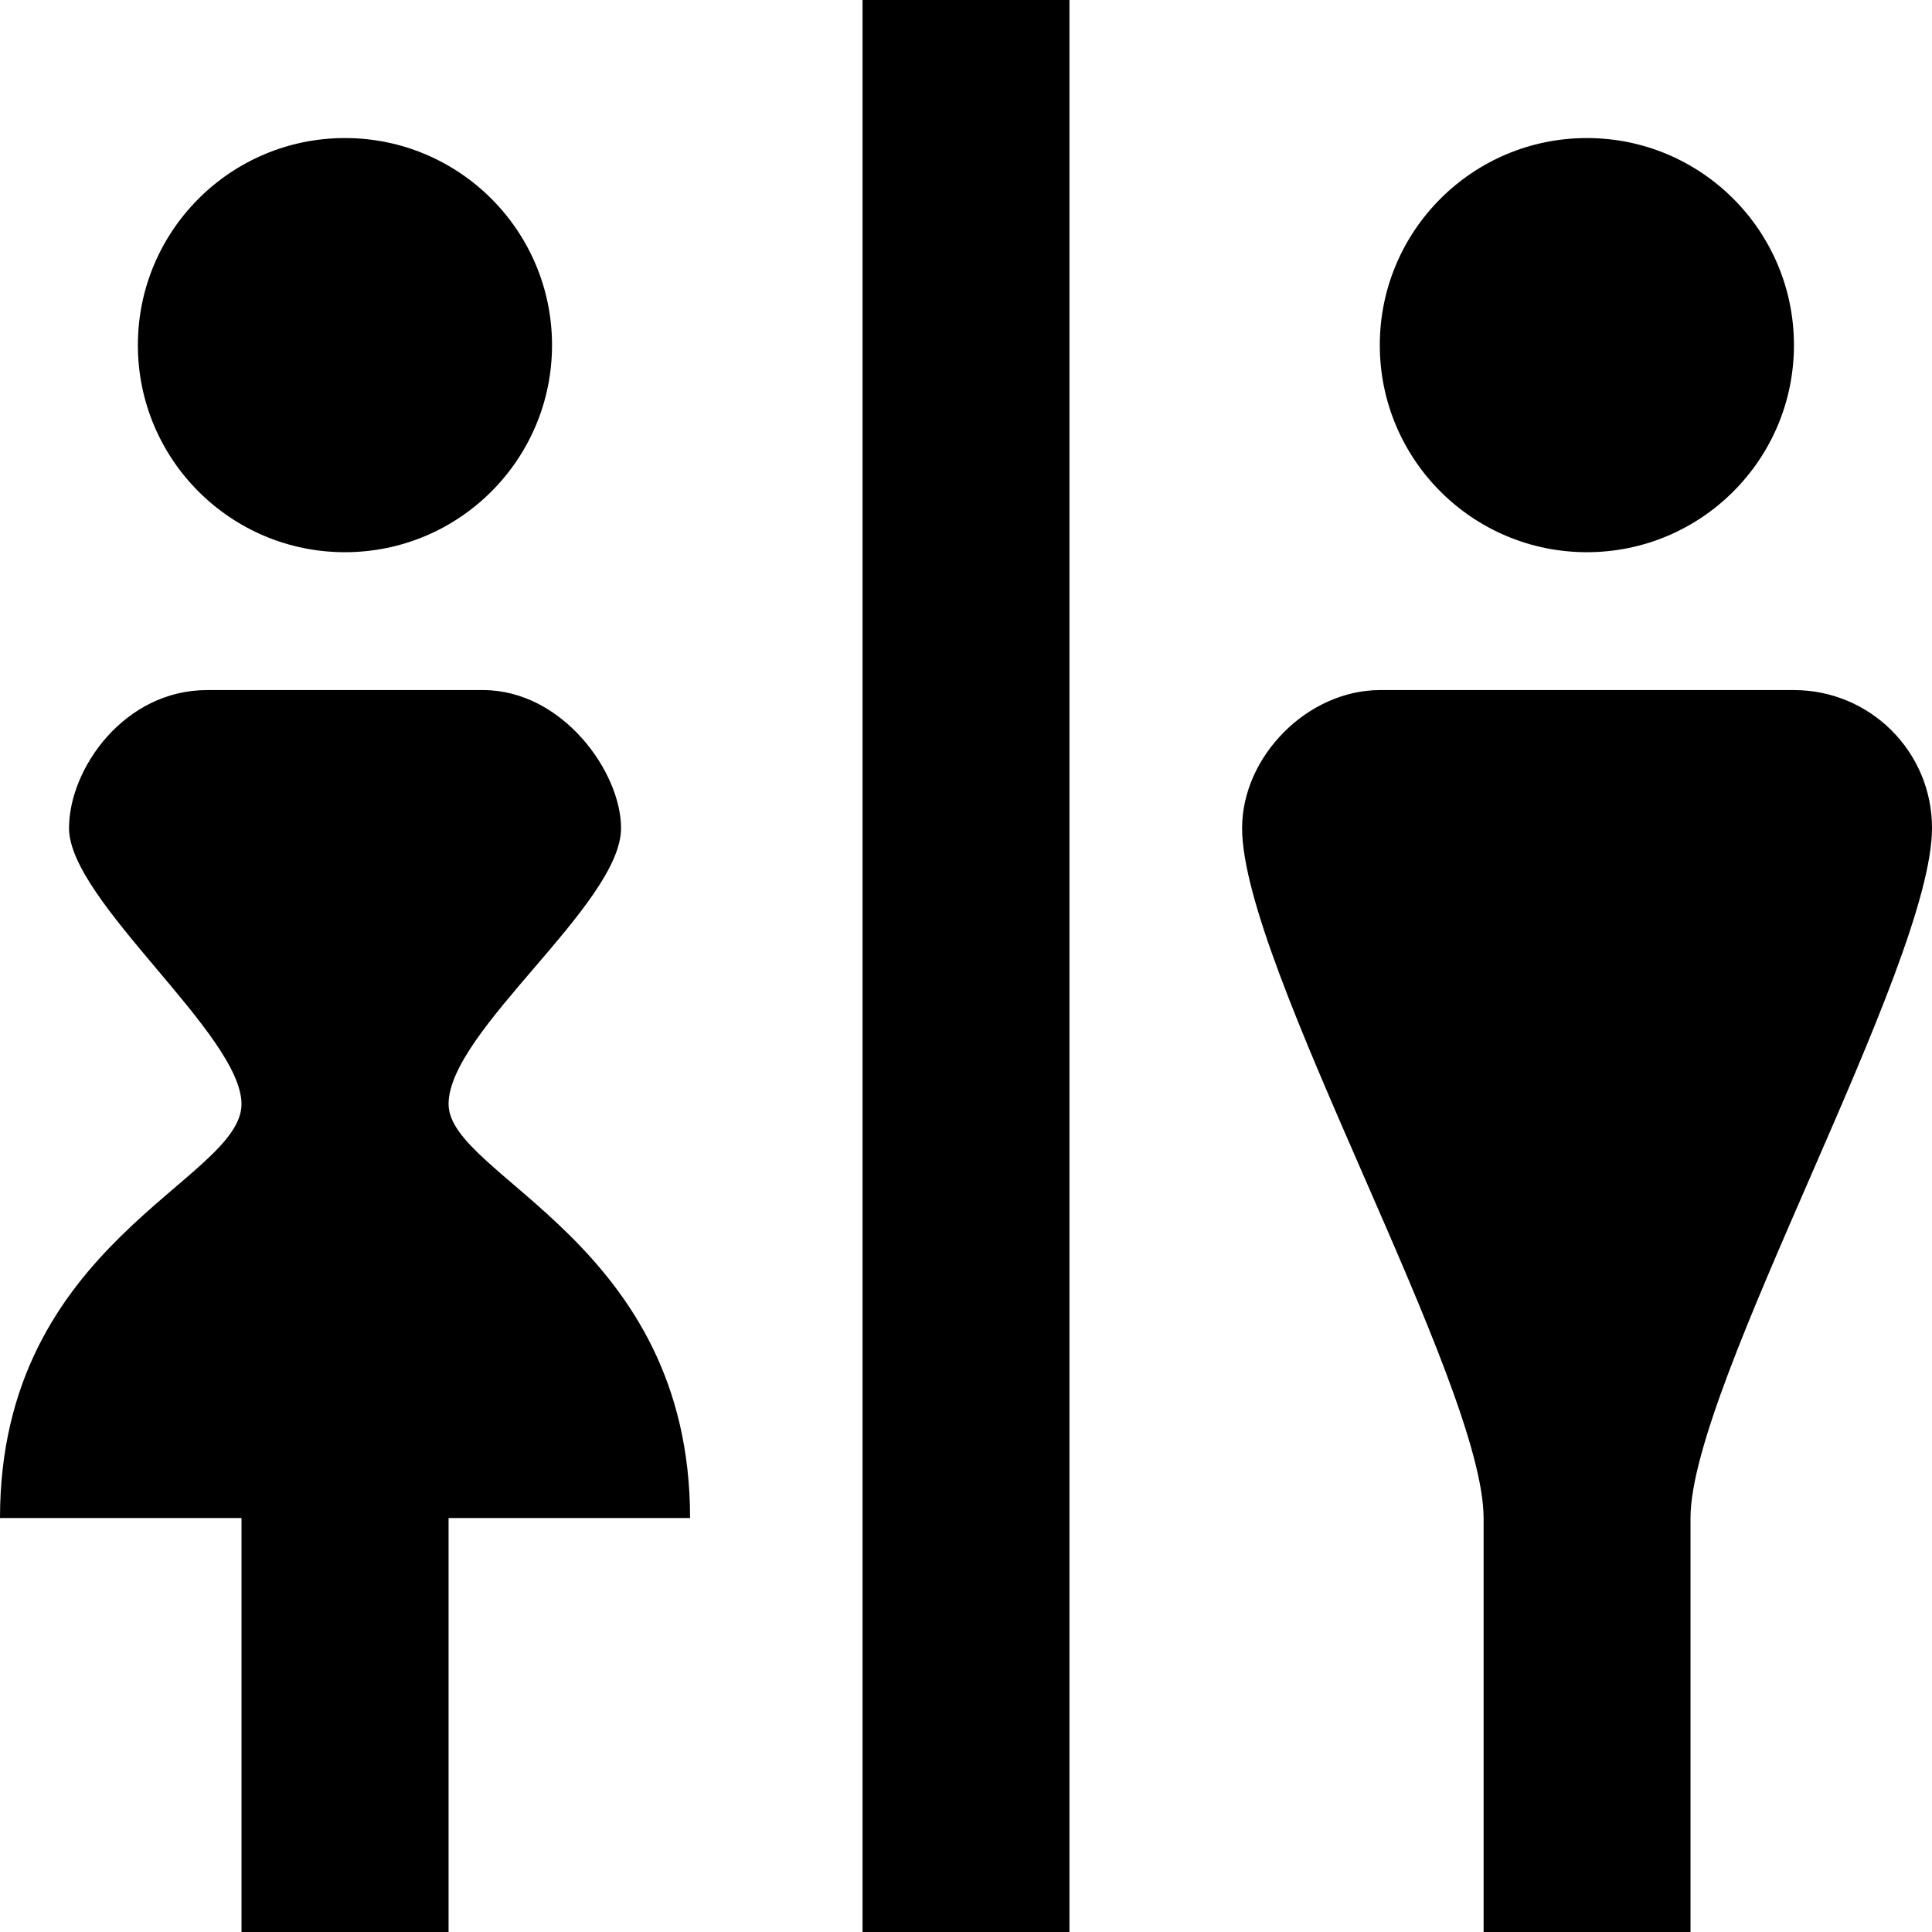
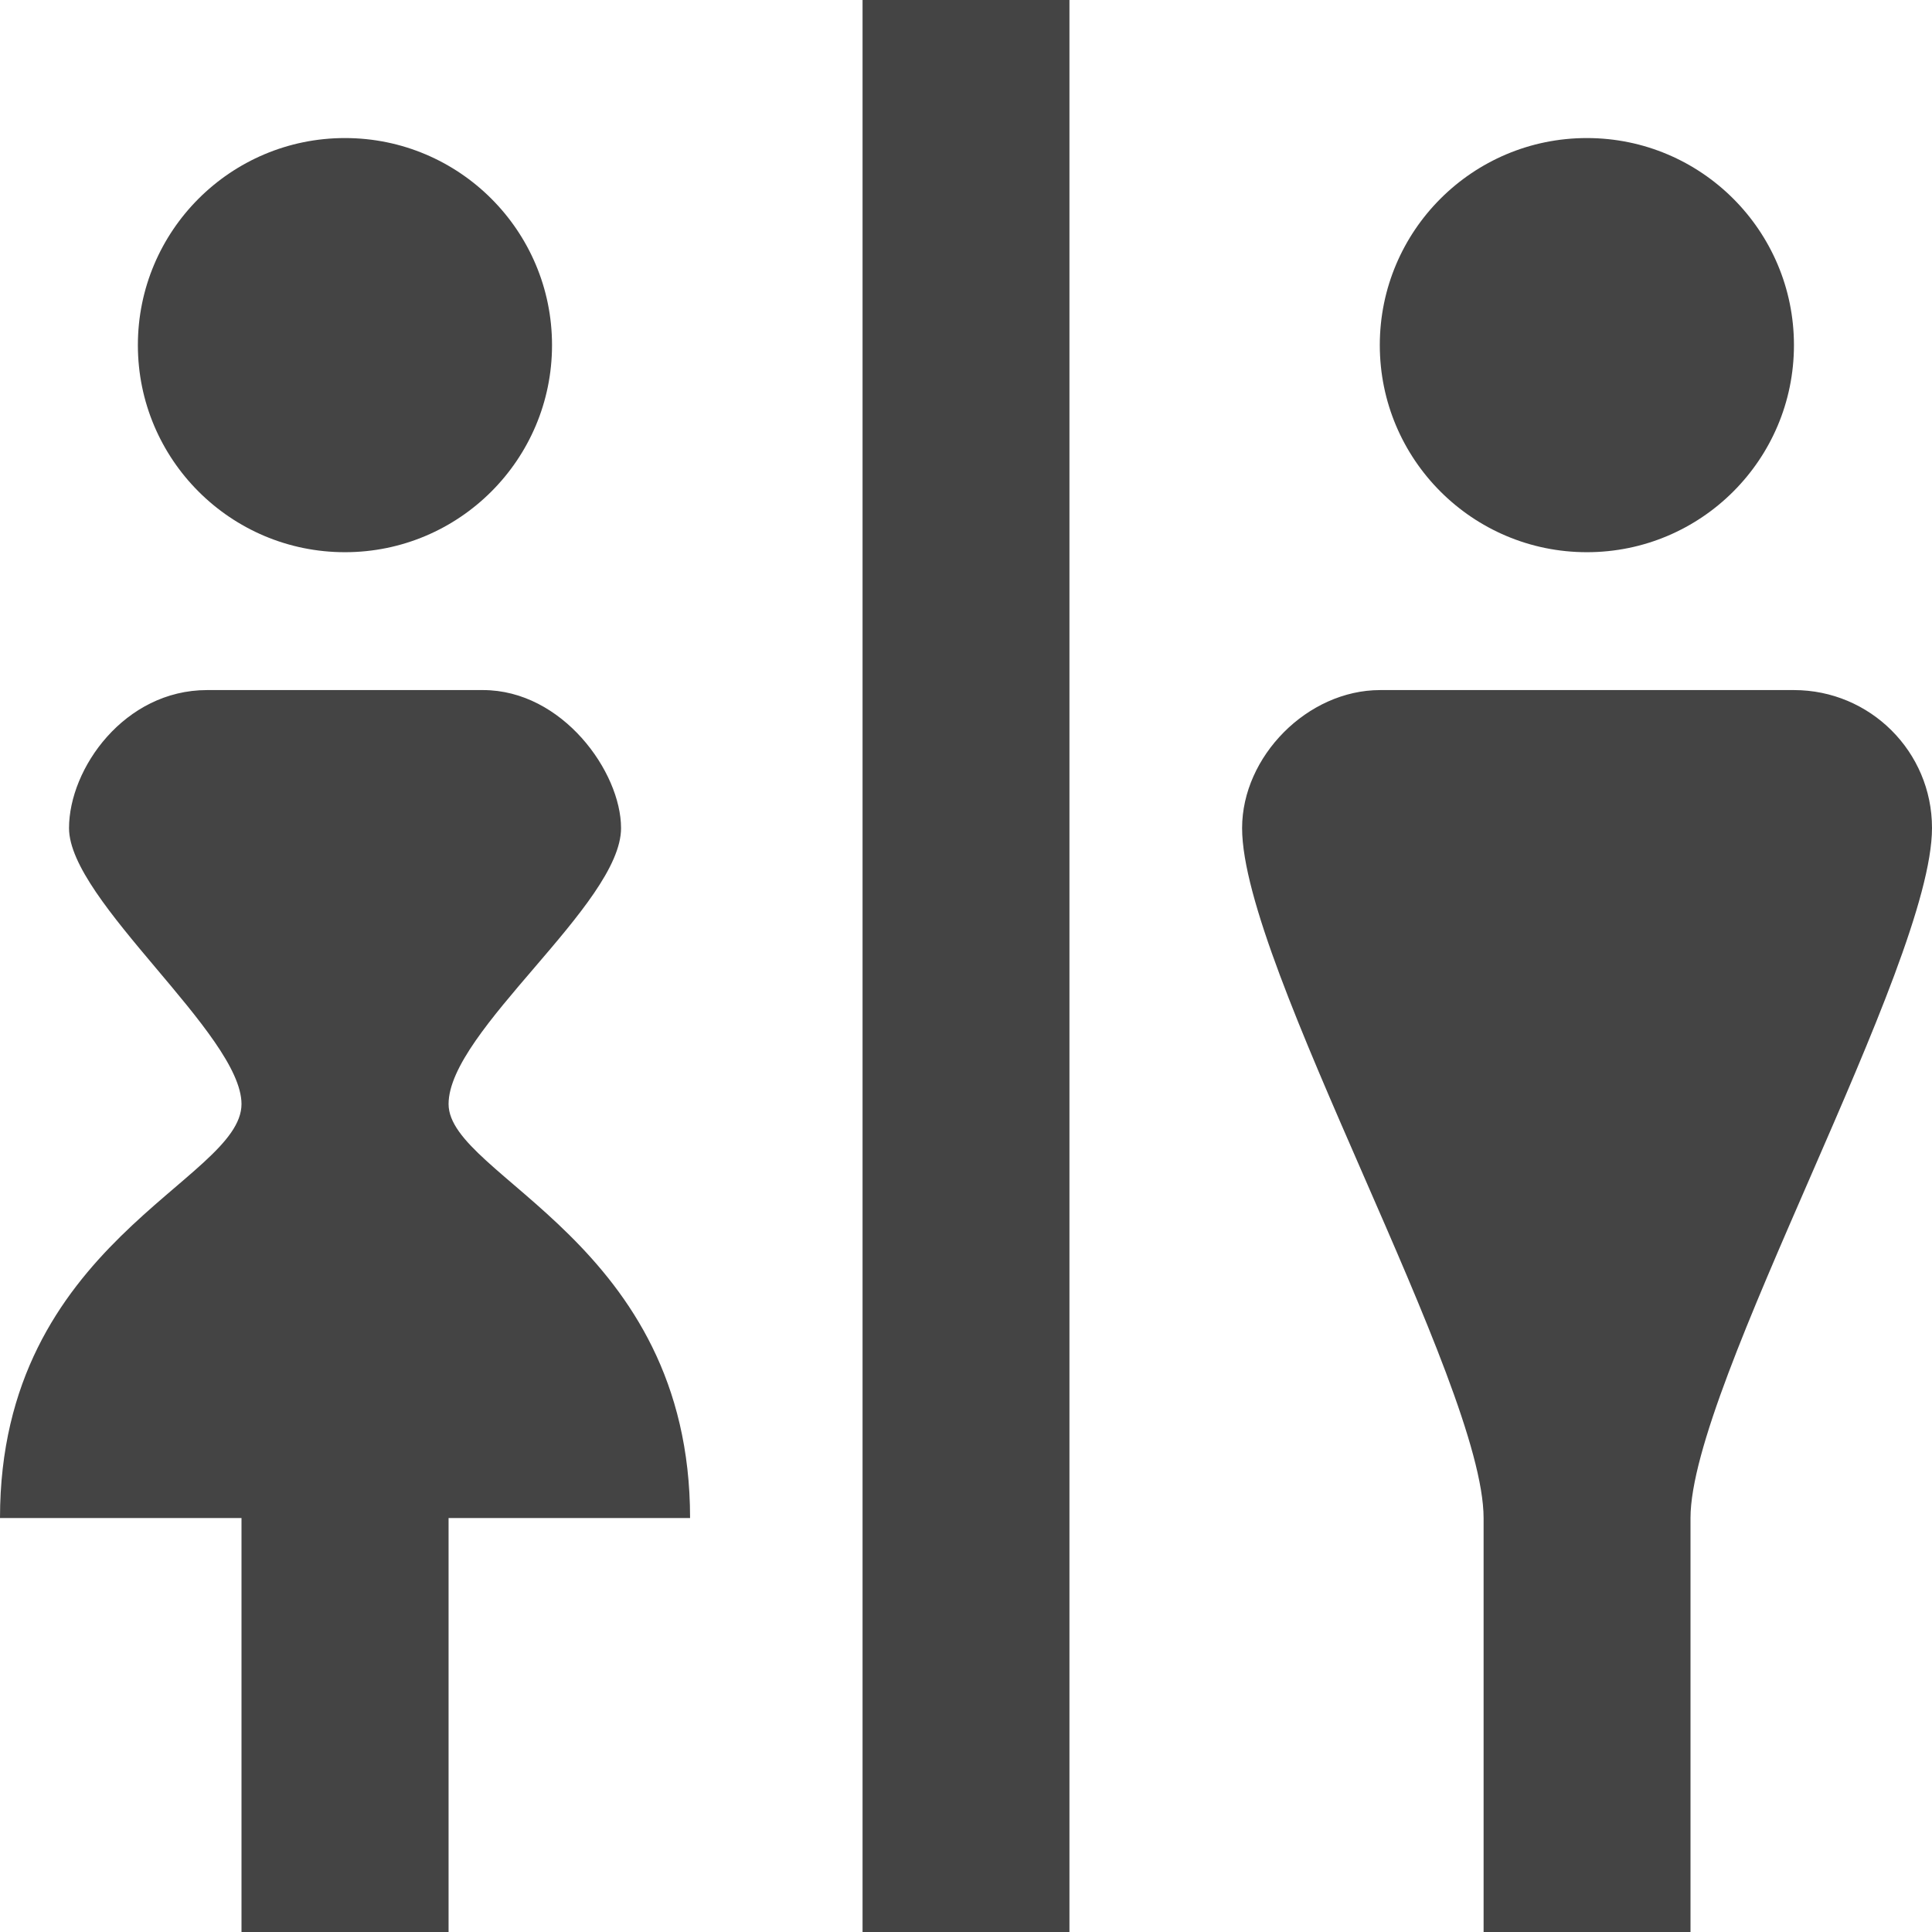
<svg xmlns="http://www.w3.org/2000/svg" id="svg1002" viewBox="0 0 11 11" height="11" width="11" version="1.1">
  <defs id="defs1006" />
-   <rect style="visibility:hidden;fill:none;stroke:none" id="canvas" y="-3" x="0" height="14" width="14" />
-   <path style="stroke-width:0.786" id="toilets" d="M 4.911,0 V 11 H 6.089 V 0 Z M 1.964,0.786 c -0.651,0 -1.179,0.528 -1.179,1.179 0,0.651 0.528,1.179 1.179,1.179 0.651,0 1.179,-0.528 1.179,-1.179 0,-0.651 -0.528,-1.179 -1.179,-1.179 z m 7.071,0 c -0.651,0 -1.179,0.528 -1.179,1.179 0,0.651 0.528,1.179 1.179,1.179 0.651,0 1.179,-0.528 1.179,-1.179 0,-0.651 -0.528,-1.179 -1.179,-1.179 z M 1.179,3.929 c -0.471,0 -0.786,0.447 -0.786,0.786 C 0.393,5.129 1.375,5.89 1.375,6.286 1.375,6.723 0,7.071 0,8.643 H 1.375 V 11 H 2.554 V 8.643 h 1.375 c 0,-1.571 -1.375,-1.941 -1.375,-2.357 0,-0.416 0.982,-1.138 0.982,-1.571 0,-0.32 -0.334,-0.786 -0.786,-0.786 z m 6.679,0 c -0.414,0 -0.786,0.378 -0.786,0.786 0,0.786 1.375,3.155 1.375,3.929 V 11 H 9.625 V 8.643 C 9.625,7.885 11,5.5 11,4.714 11,4.279 10.647,3.929 10.214,3.929 Z" />
+   <path style="stroke-width:0.786;fill:#444444;fill-opacity:1" id="toilets" d="M 4.911,0 V 11 H 6.089 V 0 Z M 1.964,0.786 c -0.651,0 -1.179,0.528 -1.179,1.179 0,0.651 0.528,1.179 1.179,1.179 0.651,0 1.179,-0.528 1.179,-1.179 0,-0.651 -0.528,-1.179 -1.179,-1.179 z m 7.071,0 c -0.651,0 -1.179,0.528 -1.179,1.179 0,0.651 0.528,1.179 1.179,1.179 0.651,0 1.179,-0.528 1.179,-1.179 0,-0.651 -0.528,-1.179 -1.179,-1.179 z M 1.179,3.929 c -0.471,0 -0.786,0.447 -0.786,0.786 C 0.393,5.129 1.375,5.89 1.375,6.286 1.375,6.723 0,7.071 0,8.643 H 1.375 V 11 H 2.554 V 8.643 h 1.375 c 0,-1.571 -1.375,-1.941 -1.375,-2.357 0,-0.416 0.982,-1.138 0.982,-1.571 0,-0.32 -0.334,-0.786 -0.786,-0.786 z m 6.679,0 c -0.414,0 -0.786,0.378 -0.786,0.786 0,0.786 1.375,3.155 1.375,3.929 V 11 H 9.625 V 8.643 C 9.625,7.885 11,5.5 11,4.714 11,4.279 10.647,3.929 10.214,3.929 Z" />
</svg>
